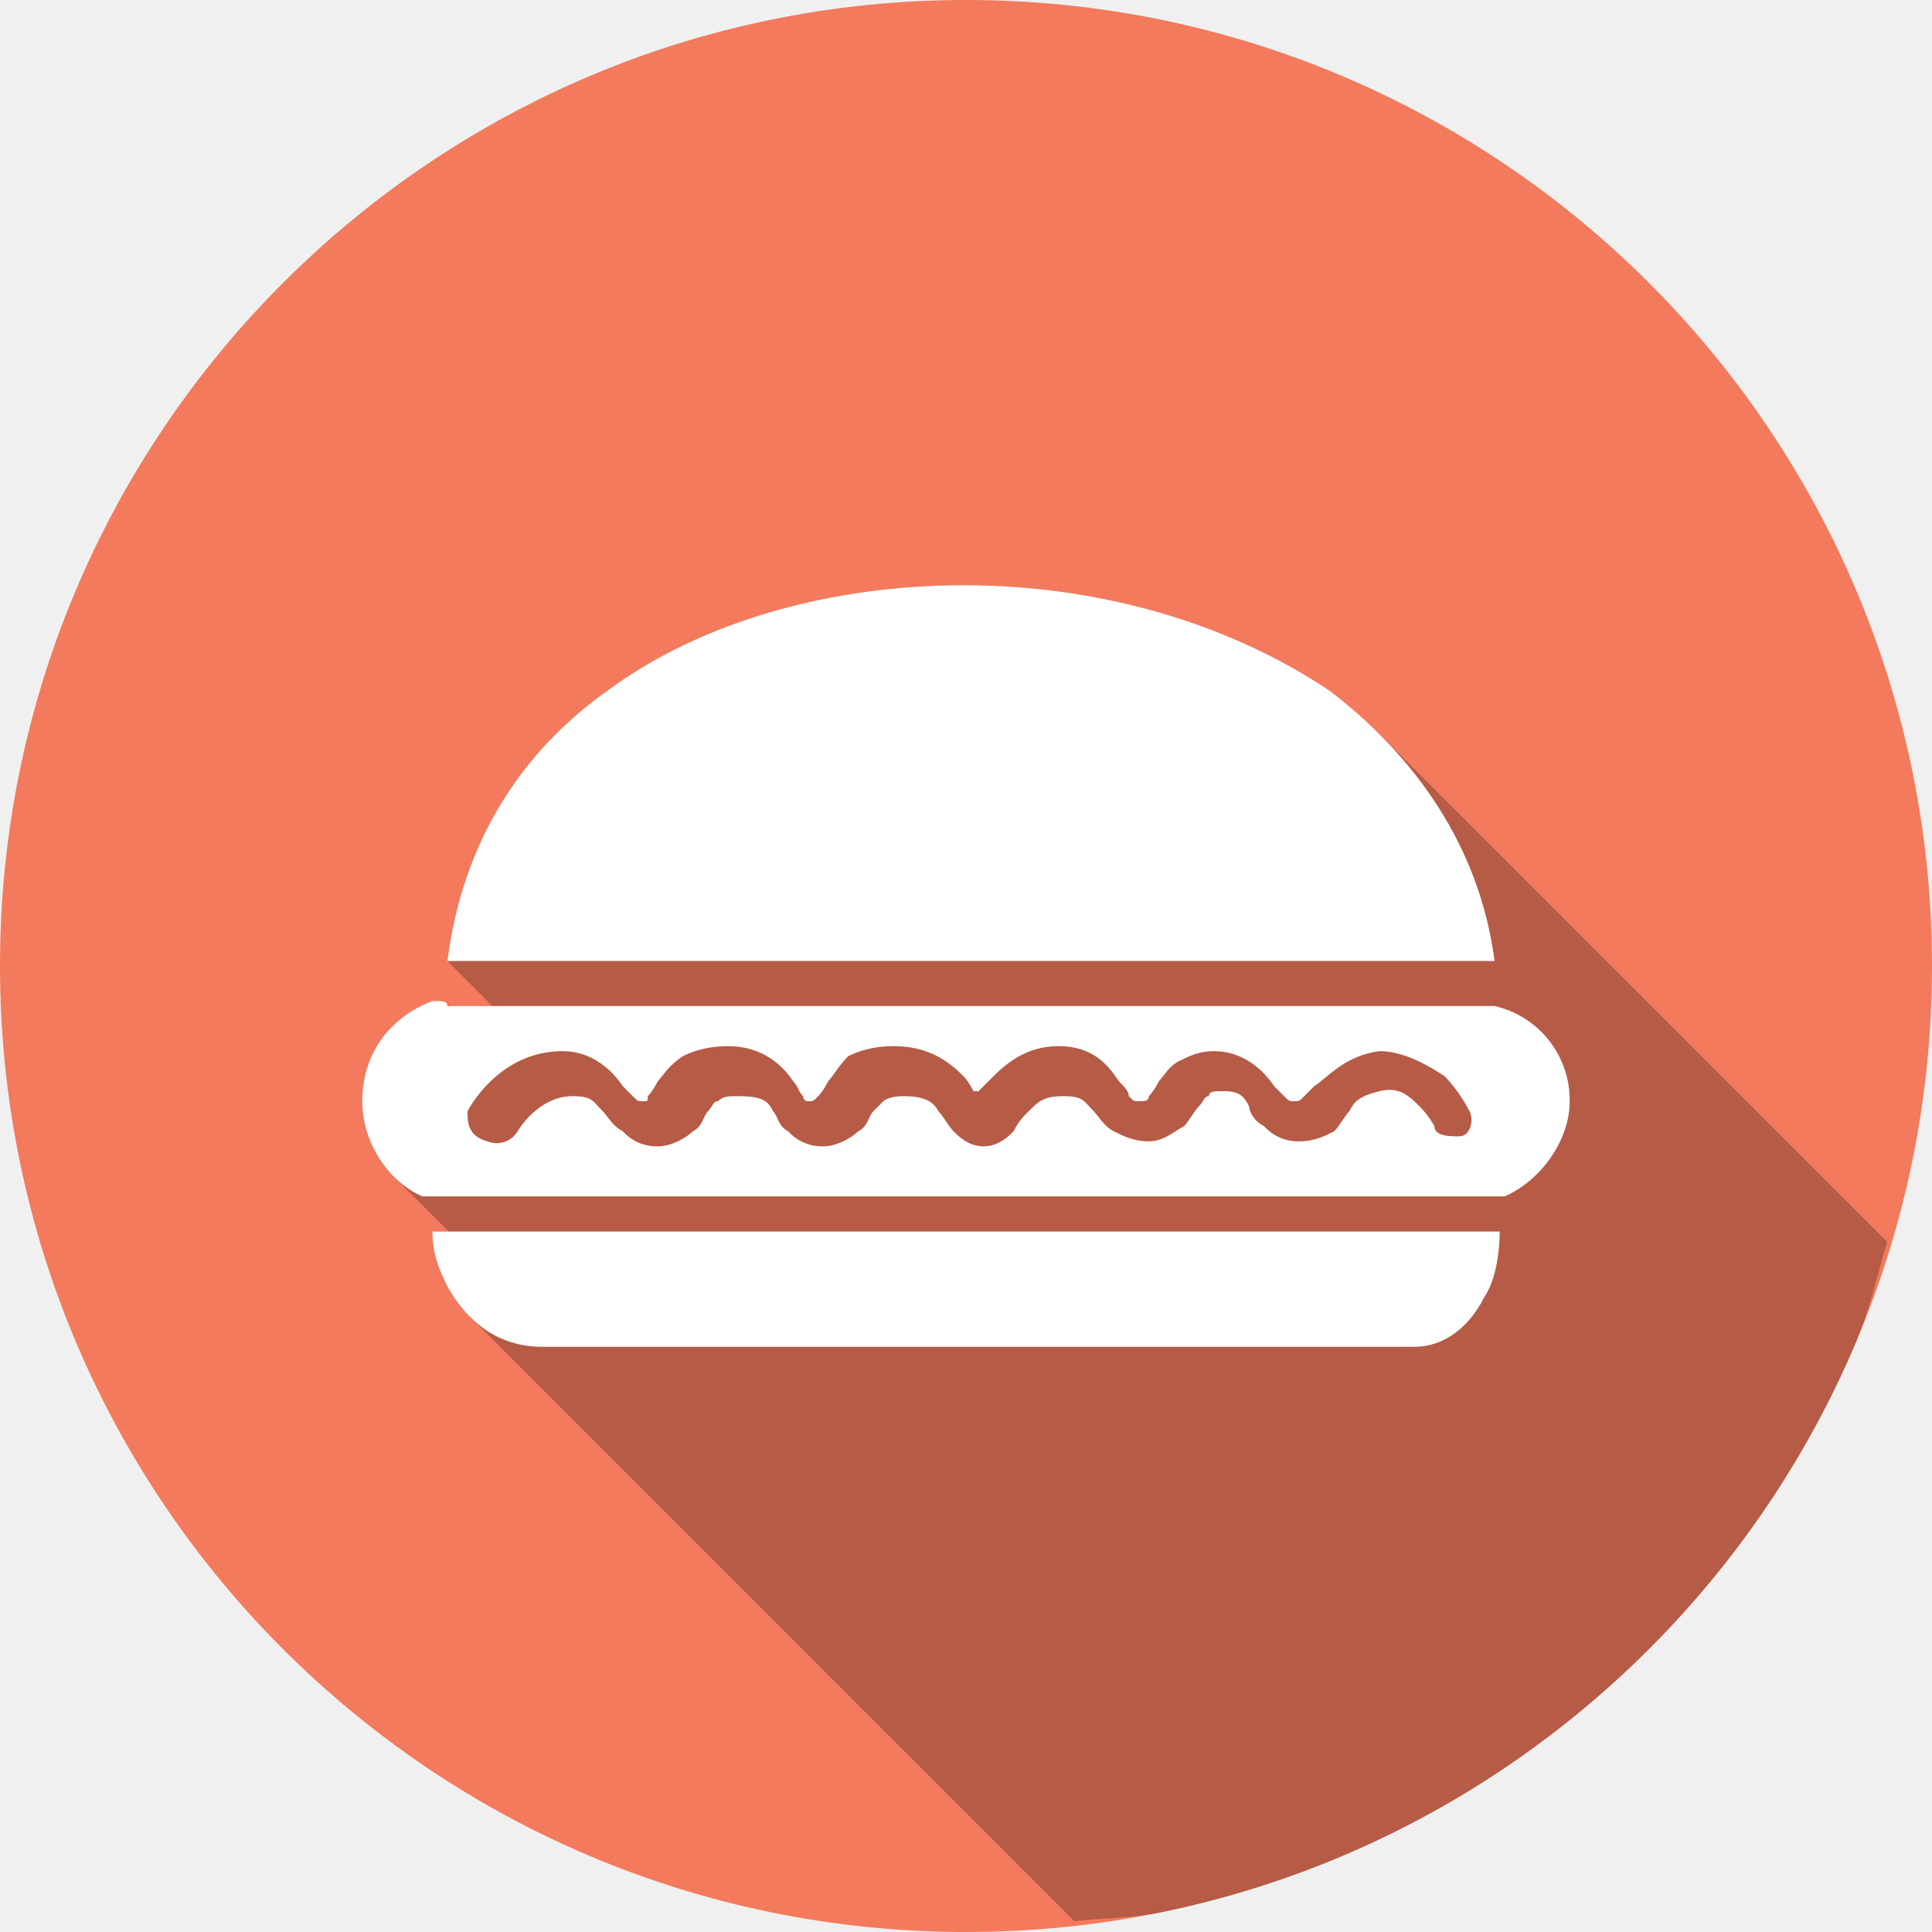
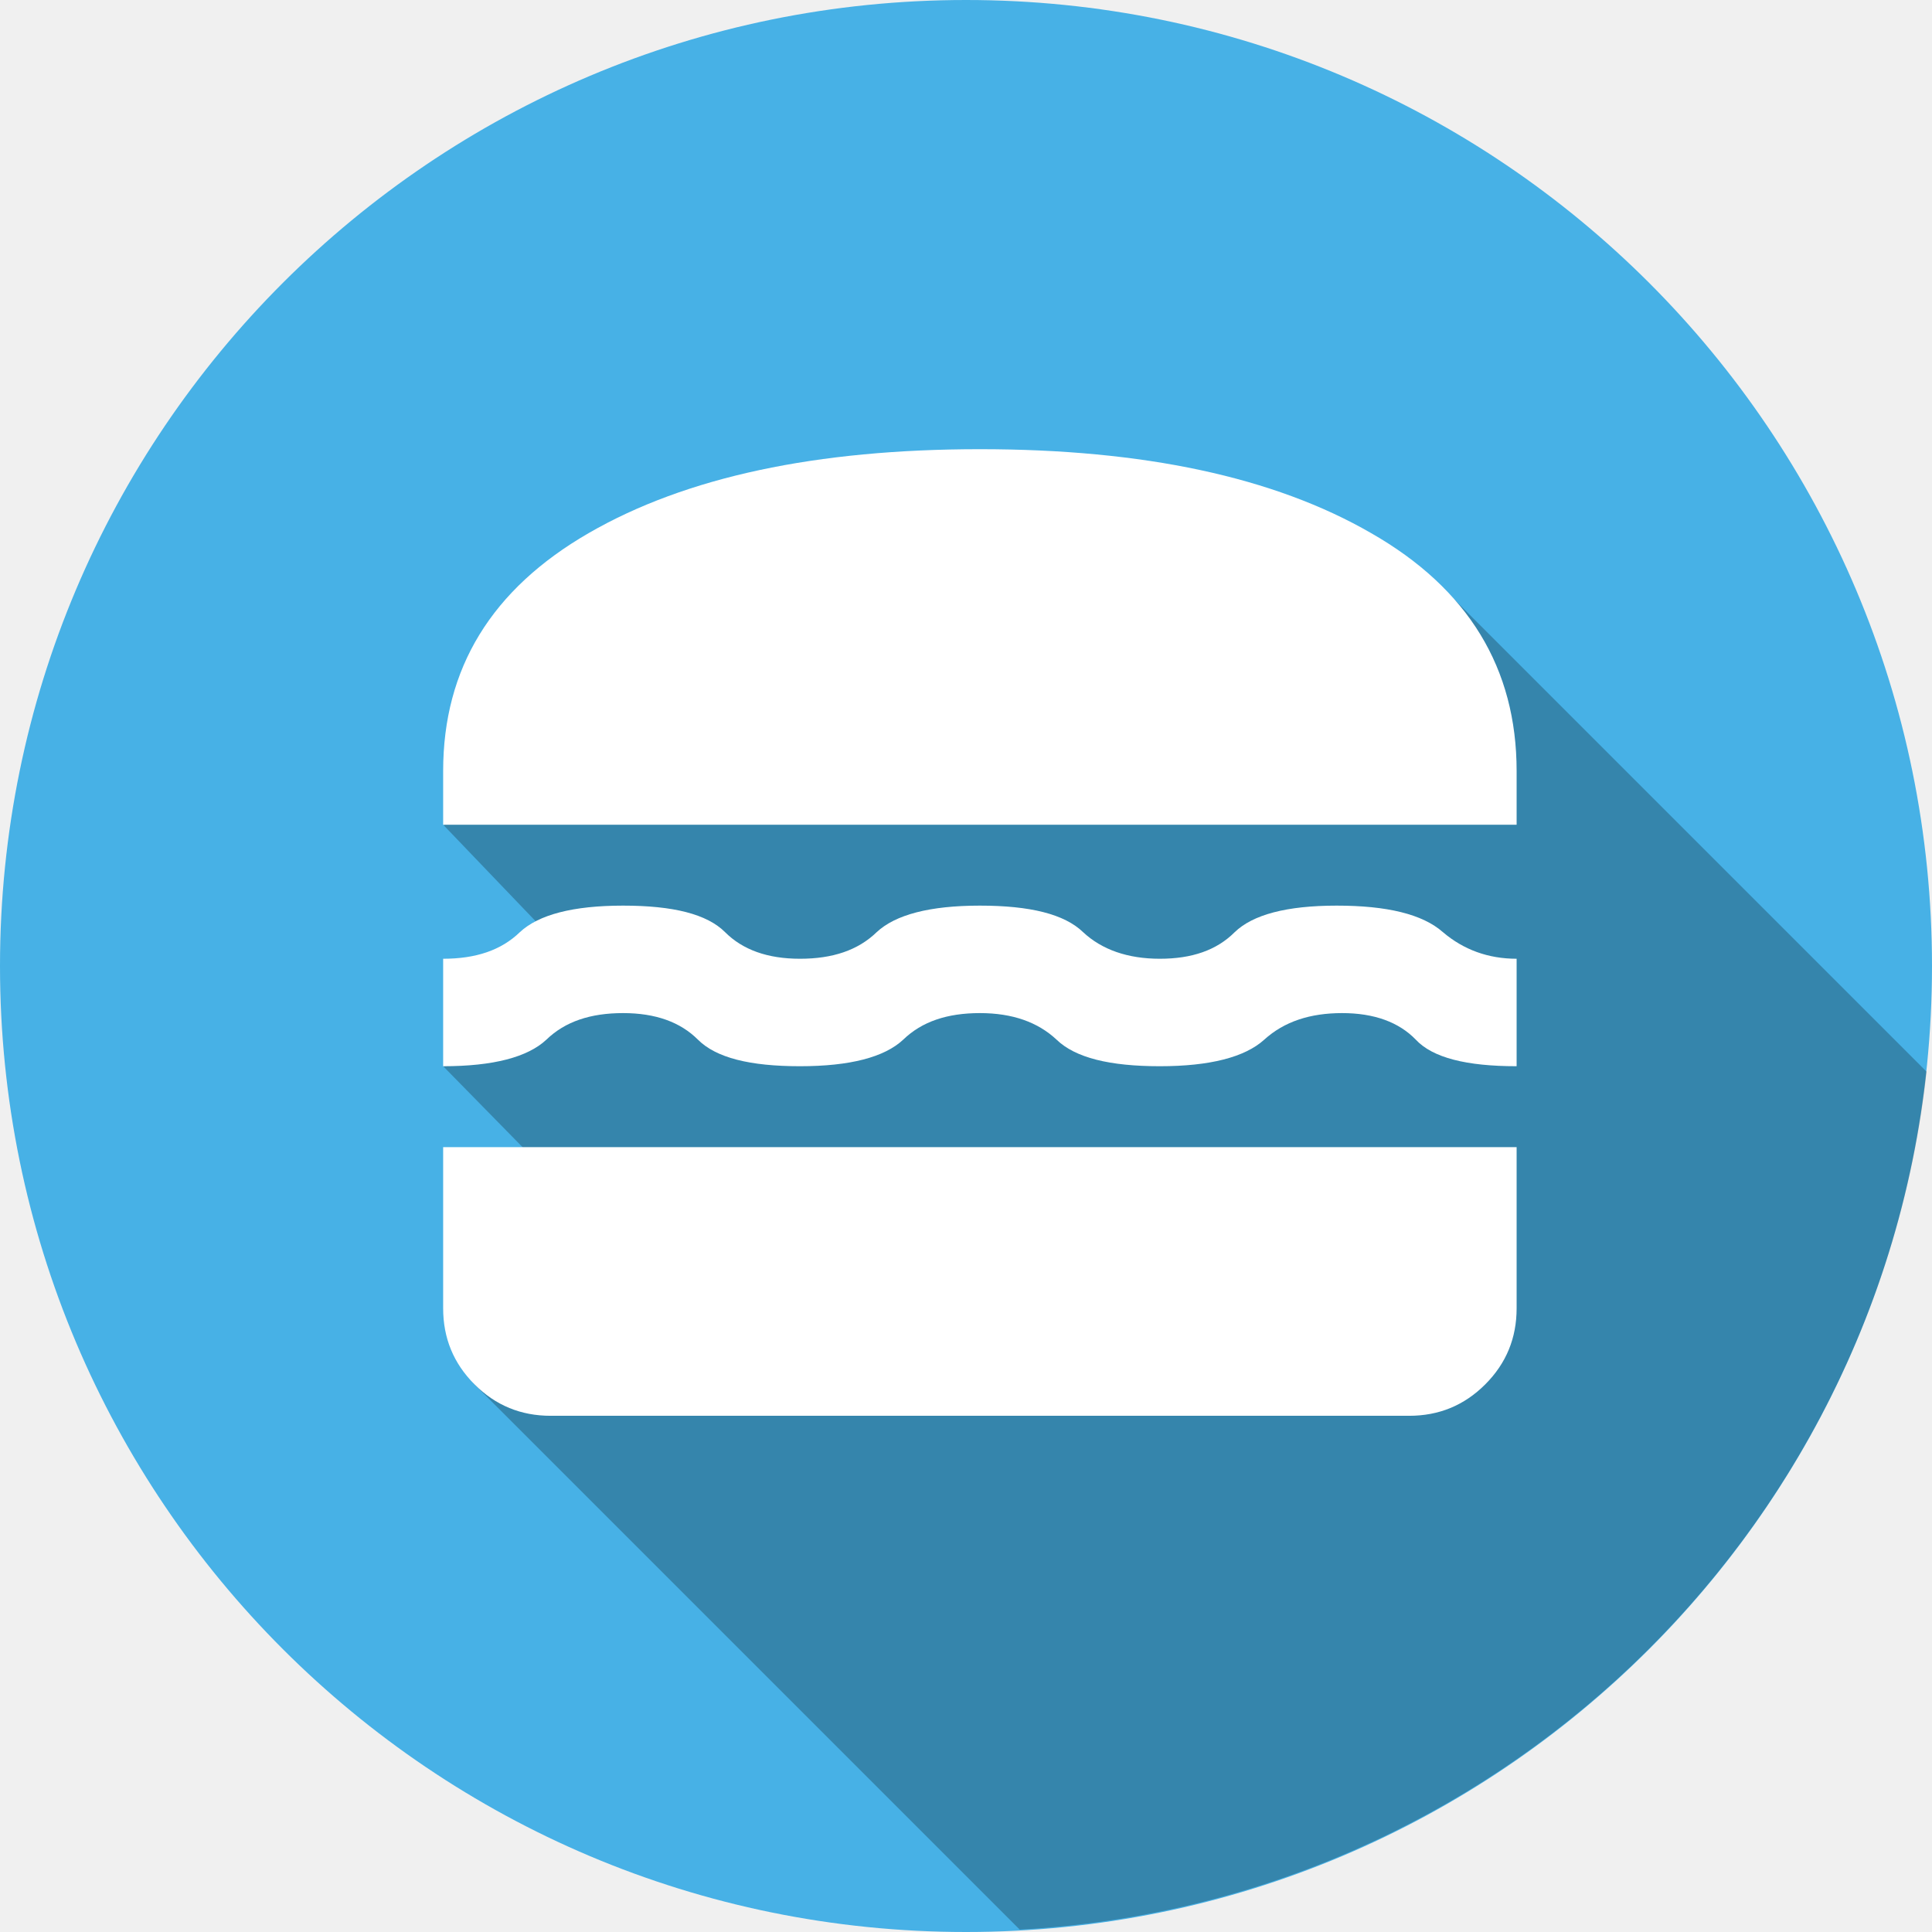
- <svg xmlns="http://www.w3.org/2000/svg" width="48" height="48" viewBox="0 0 32 32" version="1" id="food">
-   <path fill="#f37a5d" d="M32 16c0 8.836-7.164 16-16 16S0 24.836 0 16 7.164 0 16 0s16 7.164 16 16z" />
-   <path d="M17.793 31.82c.476-.053.97-.05 1.432-.144a15.887 15.887 0 0 0 5.72-2.408 16.083 16.083 0 0 0 2.367-1.956 15.953 15.953 0 0 0 3.43-5.084c.224-.528.35-1.102.516-1.658l-8.408-8.408c-.03-.029-.065-.051-.094-.08a8.399 8.399 0 0 0-.74-.646c-1.743-1.162-3.9-1.743-6.057-1.743-2.158 0-4.316.58-5.893 1.743-1.41.995-2.407 2.49-2.656 4.482l.746.746h-.713l-.05-.05c-.005-.005-.024-.001-.03-.005a.302.302 0 0 0-.12-.023l-.007-.006h-.074C6.498 16.83 6 17.41 6 18.24a1.697 1.697 0 0 0 .102.555c.038.112.087.22.146.322.017.03.03.06.049.088.068.105.144.202.23.29l.905.903h-.27c0 .332.082.58.248.913.096.168.212.316.338.45.015.016.024.038.04.053L17.792 31.82z" opacity=".25" />
-   <path fill="#fff" d="M15.959 9.693c-2.158 0-4.316.58-5.893 1.743-1.41.996-2.406 2.49-2.655 4.481h17.344c-.249-1.909-1.328-3.402-2.738-4.481-1.743-1.162-3.9-1.743-6.058-1.743zM7.162 16.58C6.498 16.83 6 17.41 6 18.24c0 .664.415 1.327.996 1.576H24.92c.581-.249 1.079-.912 1.079-1.576a1.6 1.6 0 0 0-1.245-1.577H7.411c0-.083-.083-.083-.25-.083.167 0 0 0 0 0zm15.684.83c.415 0 .83.249 1.08.415.248.249.414.58.414.58.083.167 0 .416-.166.416s-.415 0-.415-.166c0 0-.083-.166-.249-.332-.166-.166-.332-.332-.664-.25-.331.084-.414.167-.497.333-.083.083-.166.249-.25.332-.165.083-.331.166-.58.166a.753.753 0 0 1-.581-.25c-.166-.082-.25-.248-.25-.331-.082-.166-.165-.25-.414-.25-.166 0-.25 0-.25.084-.082 0-.082.083-.165.166s-.166.249-.249.332c-.166.083-.332.249-.581.249-.249 0-.415-.083-.58-.166-.167-.083-.25-.25-.333-.332-.166-.166-.166-.25-.498-.25-.332 0-.415.084-.58.25a1.146 1.146 0 0 0-.25.332c-.083.083-.249.249-.498.249s-.414-.166-.497-.25c-.083-.082-.166-.248-.25-.331-.082-.166-.248-.25-.58-.25-.25 0-.332.084-.332.084l-.166.166c-.083.083-.083.249-.25.332-.082.083-.331.249-.58.249a.753.753 0 0 1-.581-.25c-.166-.082-.166-.248-.249-.331-.083-.166-.166-.25-.58-.25-.167 0-.25 0-.333.084-.083 0-.083.083-.166.166s-.083.249-.249.332c-.083.083-.332.249-.58.249a.753.753 0 0 1-.582-.25c-.166-.082-.249-.248-.332-.331-.166-.166-.166-.25-.498-.25-.58 0-.912.582-.912.582a.4.4 0 0 1-.498.166c-.332-.083-.332-.332-.332-.498 0 0 .498-.996 1.577-.996.497 0 .83.332.995.58l.166.167c.083.083.083.083.166.083s.083 0 .083-.083c0 0 .083-.083.166-.25.083-.082.166-.248.415-.414.166-.083.415-.166.747-.166.581 0 .913.332 1.079.58.083.084.083.167.166.25 0 0 0 .083.083.083s.083 0 .166-.083c0 0 .083-.083.166-.25.083-.082.166-.248.332-.414.166-.083.415-.166.747-.166.58 0 .913.249 1.162.498.083.083.165.249.165.249h.083l.25-.25c.248-.248.58-.497 1.078-.497.581 0 .83.332.996.58.083.084.166.167.166.25.083.083.083.083.166.083s.166 0 .166-.083c0 0 .083-.083.166-.25.083-.082.166-.248.332-.331.166-.083.332-.166.58-.166.499 0 .83.332.997.58l.166.167c.083.083.083.083.166.083s.083 0 .166-.083l.166-.166c.249-.166.498-.498 1.078-.581zM7.162 20.398c0 .332.083.581.249.913.332.581.83.996 1.577.996h14.44c.497 0 .912-.332 1.161-.83.166-.249.25-.664.25-1.079H7.161z" />
+ <svg xmlns="http://www.w3.org/2000/svg" width="32" height="32" viewBox="0 0 32 32" fill="none">
+   <path d="M32 16C32 24.84 24.84 32 16 32C7.16 32 0 24.84 0 16C0 7.16 7.16 0 16 0C24.84 0 32 7.16 32 16Z" fill="#47B1E6" />
+   <path opacity="0.25" d="M7.84 22.91L16.89 31.96C24.73 31.53 31.06 25.48 31.91 17.75L23.83 9.67L20.27 8.48L11.46 9.22L7.35 13.67L8.95 15.34L7.35 17.67L8.91 19.26L8.57 20.19L7.85 22.91H7.84Z" fill="black" />
+   <path d="M7.34 21.67C7.34 22.16 7.51 22.58 7.86 22.93C8.21 23.28 8.63 23.45 9.12 23.45H23.34C23.83 23.45 24.25 23.28 24.6 22.93C24.95 22.58 25.12 22.16 25.12 21.67V19H7.34V21.67Z" fill="white" />
+   <path d="M22.71 8.83C21.1 7.9 18.94 7.44 16.23 7.44C13.52 7.44 11.36 7.9 9.75 8.83C8.14 9.76 7.34 11.07 7.34 12.77V13.66H25.12V12.77C25.12 11.07 24.32 9.75 22.71 8.83Z" fill="white" />
+   <path d="M22.14 15C21.31 15 20.75 15.15 20.45 15.44C20.15 15.74 19.74 15.88 19.21 15.88C18.68 15.88 18.25 15.73 17.94 15.44C17.63 15.14 17.06 15 16.23 15C15.4 15 14.83 15.15 14.52 15.44C14.21 15.74 13.79 15.88 13.25 15.88C12.71 15.88 12.3 15.73 12.01 15.44C11.71 15.14 11.15 15 10.32 15C9.49 15 8.92 15.15 8.61 15.44C8.3 15.74 7.88 15.88 7.34 15.88V17.66C8.17 17.66 8.74 17.51 9.05 17.22C9.36 16.92 9.78 16.78 10.32 16.78C10.86 16.78 11.27 16.93 11.56 17.22C11.86 17.52 12.42 17.66 13.25 17.66C14.08 17.66 14.65 17.51 14.96 17.22C15.27 16.92 15.69 16.78 16.23 16.78C16.77 16.78 17.19 16.93 17.5 17.22C17.81 17.52 18.38 17.66 19.21 17.66C20.04 17.66 20.62 17.51 20.94 17.22C21.27 16.92 21.7 16.78 22.23 16.78C22.76 16.78 23.17 16.93 23.45 17.22C23.73 17.52 24.29 17.66 25.12 17.66V15.88C24.65 15.88 24.24 15.73 23.9 15.44C23.56 15.14 22.97 15 22.14 15Z" fill="white" />
</svg>
